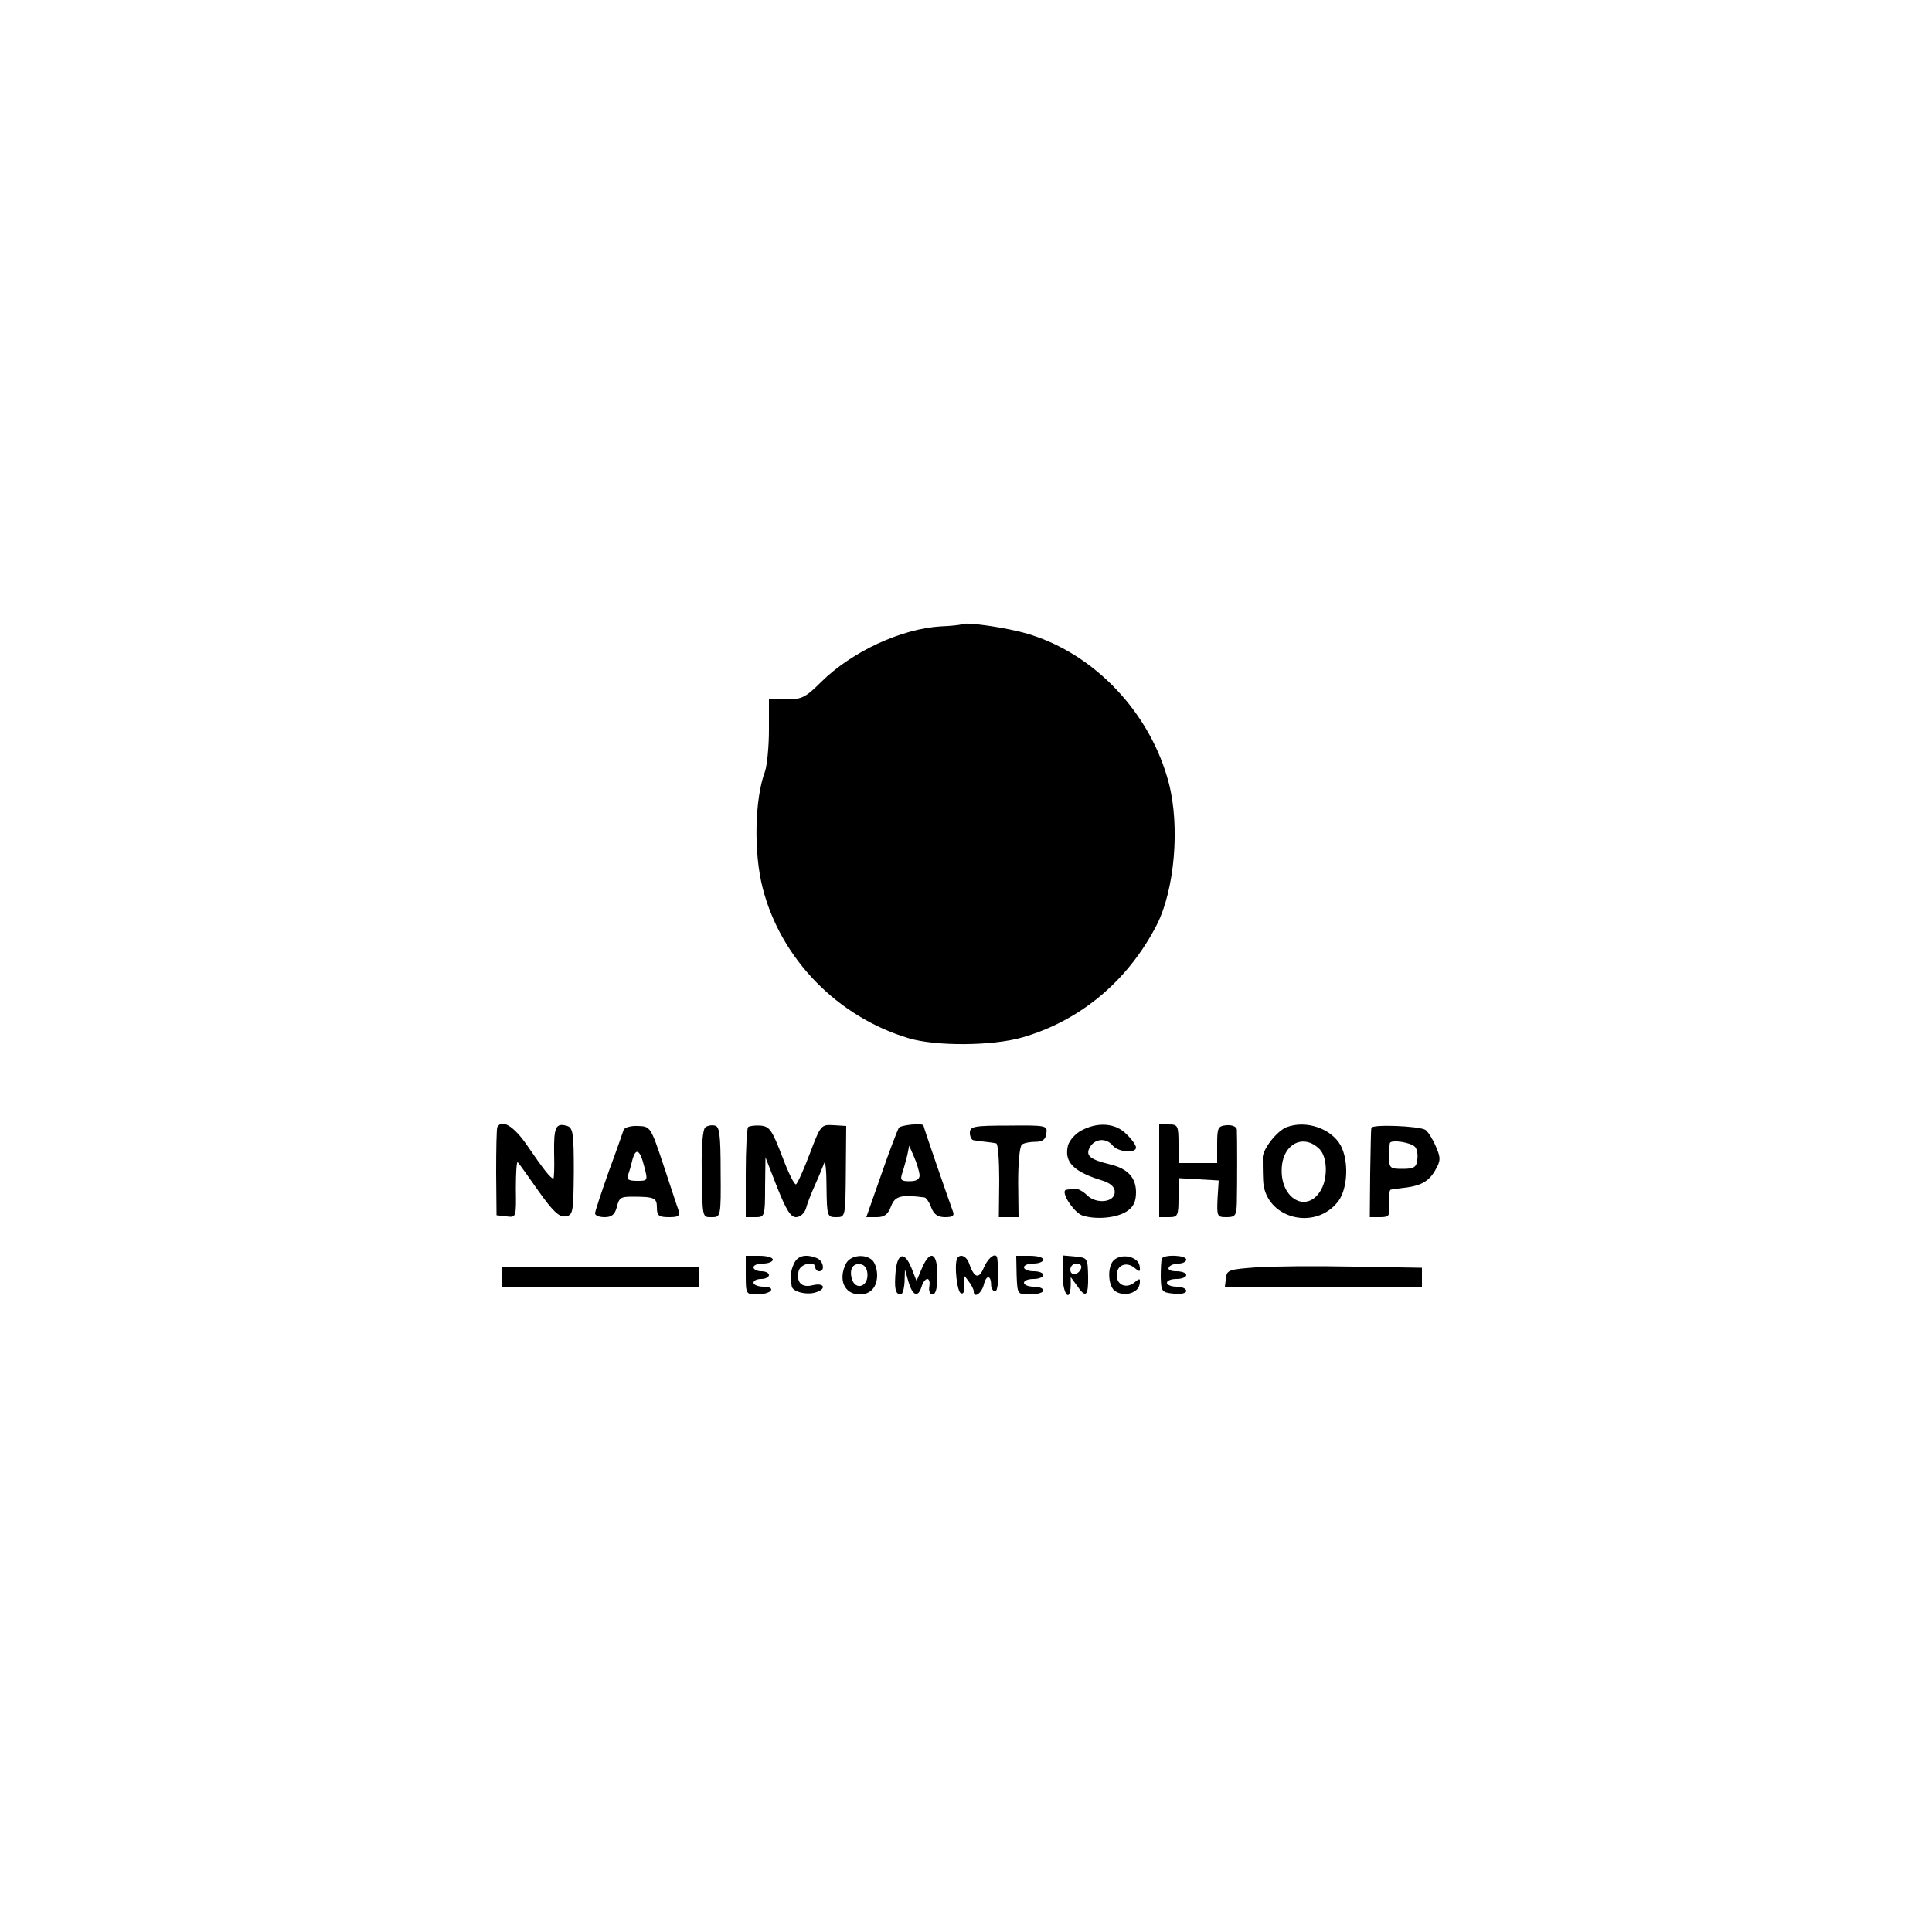
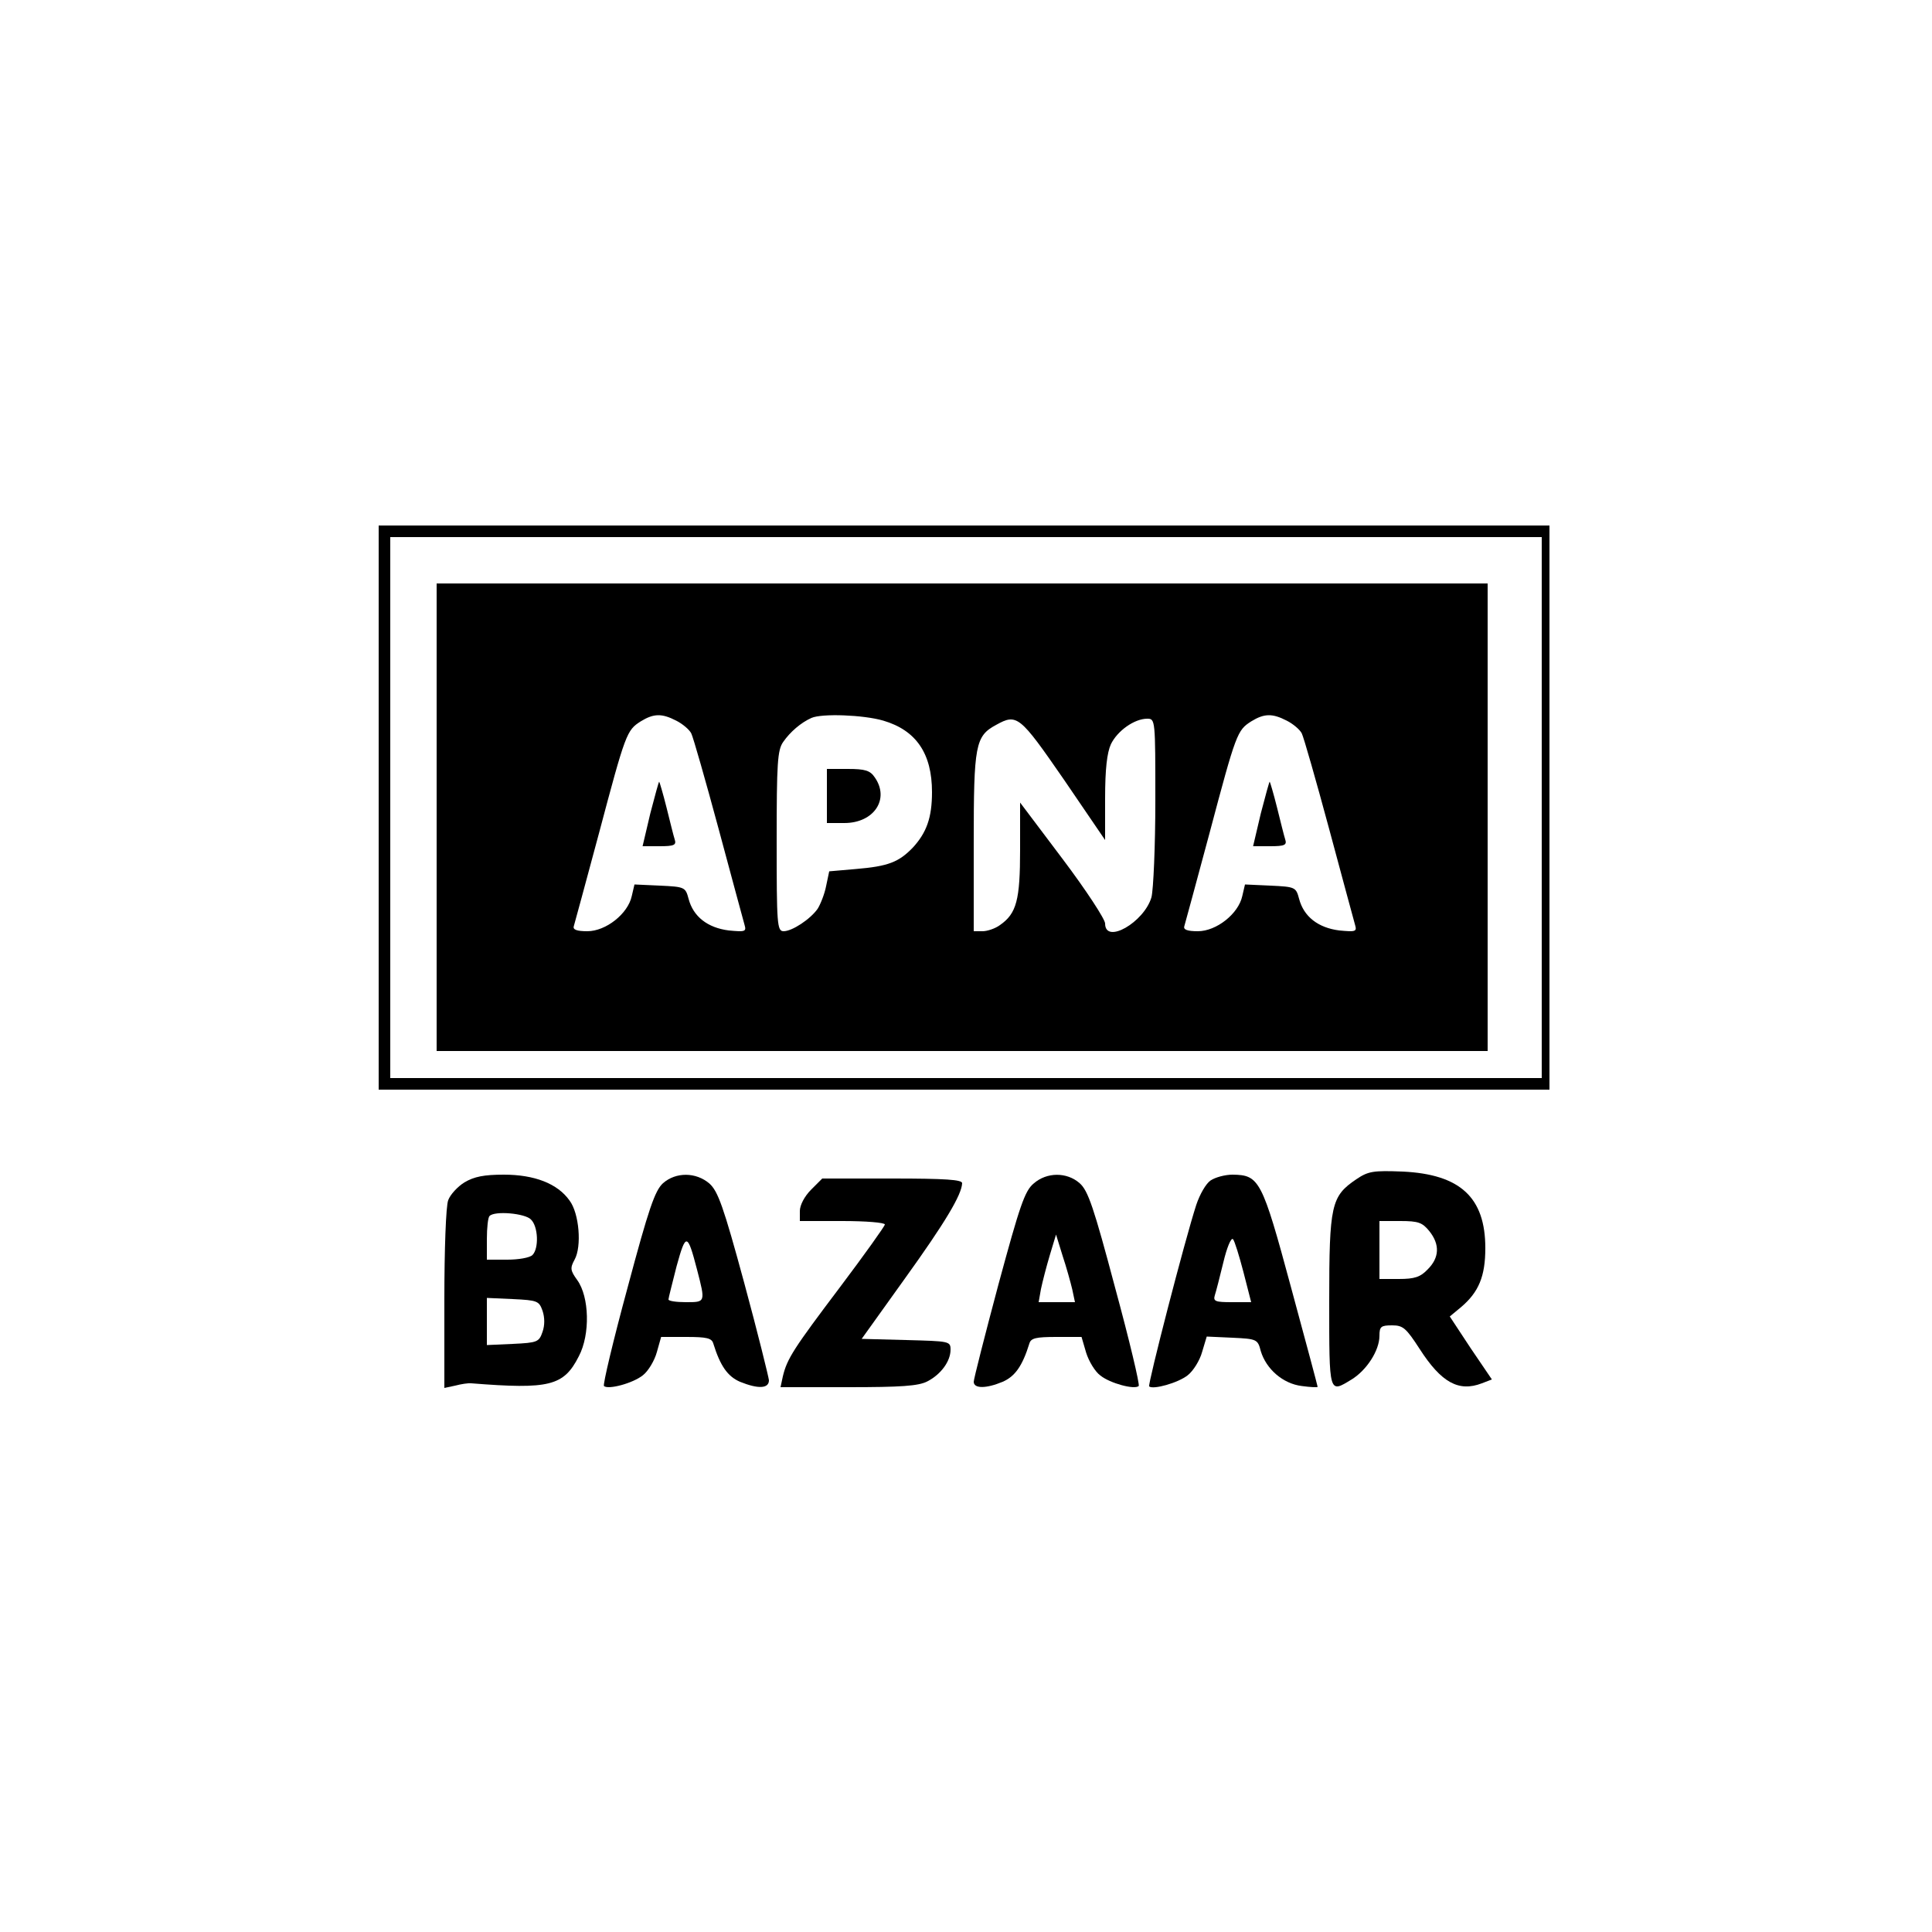
<svg xmlns="http://www.w3.org/2000/svg" version="1.0" width="500pt" height="500pt" viewBox="0 0 500 500" preserveAspectRatio="xMidYMid meet">
  <g transform="translate(0,500) scale(0.1,-0.1)" fill="#000000" stroke="none">
-     <path d="M2487 3384 c-1 -1 -24 -4 -52 -5 -102 -6 -230 -65 -310 -144 -40 -40 -50 -45 -90 -45 l-45 0 0 -79 c0 -44 -5 -92 -10 -107 -27 -71 -30 -211 -6 -303 47 -183 194 -333 378 -388 71 -21 216 -20 293 2 150 43 274 146 349 292 46 91 60 254 31 366 -47 181 -191 334 -363 386 -56 17 -167 33 -175 25z" />
-     <path d="M1287 2083 c-2 -5 -3 -57 -3 -118 l1 -110 26 -3 c25 -3 25 -3 24 72 0 42 2 72 5 68 4 -4 28 -38 54 -75 37 -52 53 -67 69 -65 20 3 21 9 22 116 0 98 -2 113 -17 118 -30 9 -35 -3 -34 -71 1 -36 0 -65 -2 -65 -7 0 -27 26 -66 83 -35 52 -67 72 -79 50z" />
-     <path d="M1614 2076 c-2 -6 -19 -55 -39 -109 -19 -54 -35 -102 -35 -107 0 -6 11 -10 25 -10 18 0 26 7 31 25 6 25 10 28 39 28 59 0 65 -3 65 -28 0 -21 5 -25 31 -25 25 0 29 3 25 18 -4 10 -21 63 -39 117 -33 99 -34 100 -66 101 -18 1 -35 -4 -37 -10z m53 -94 c10 -38 10 -38 -19 -38 -21 0 -27 4 -23 14 3 8 8 25 11 38 9 35 20 30 31 -14z" />
-     <path d="M1825 2082 c-6 -4 -10 -49 -9 -107 2 -131 1 -125 27 -125 22 0 23 2 22 117 0 97 -3 118 -15 120 -8 2 -20 0 -25 -5z" />
-     <path d="M1936 2083 c-3 -4 -6 -57 -6 -120 l0 -113 25 0 c24 0 25 2 25 78 l1 77 30 -77 c23 -58 35 -78 49 -78 11 0 22 10 26 23 3 12 14 40 24 62 10 22 20 47 23 55 3 8 6 -20 6 -62 1 -76 2 -78 25 -78 24 0 24 0 25 118 l1 118 -32 2 c-33 2 -34 1 -62 -73 -16 -42 -32 -78 -36 -80 -4 -2 -20 30 -36 73 -26 67 -32 77 -56 79 -14 1 -29 -1 -32 -4z" />
-     <path d="M2326 2081 c-3 -5 -24 -59 -45 -120 l-39 -111 27 0 c20 0 29 7 37 28 10 27 26 31 87 23 4 -1 12 -12 17 -26 7 -18 17 -25 36 -25 21 0 25 4 19 18 -10 27 -75 215 -75 219 0 7 -59 2 -64 -6z m54 -122 c0 -11 -8 -16 -26 -16 -22 0 -25 3 -19 21 4 11 9 32 13 46 l5 25 13 -30 c7 -16 13 -37 14 -46z" />
-     <path d="M2510 2068 c0 -10 5 -19 10 -19 6 -1 19 -3 30 -4 11 -1 24 -3 28 -4 5 0 8 -44 8 -96 l-1 -95 25 0 26 0 -1 91 c0 51 4 94 10 97 5 4 21 7 35 7 18 0 26 6 28 22 3 20 0 21 -97 20 -91 0 -101 -2 -101 -19z" />
-     <path d="M2798 2074 c-15 -8 -30 -25 -34 -38 -11 -44 15 -69 91 -92 20 -7 30 -16 30 -29 0 -27 -48 -32 -72 -8 -10 10 -24 17 -30 17 -7 -1 -18 -2 -23 -3 -18 -2 18 -59 42 -67 36 -11 88 -6 114 11 17 11 24 25 24 49 0 38 -21 61 -65 72 -54 13 -66 23 -55 44 13 24 43 26 60 5 14 -17 60 -20 60 -5 0 6 -11 22 -25 35 -28 29 -75 32 -117 9z" />
-     <path d="M3000 1970 l0 -120 25 0 c23 0 25 3 25 51 l0 50 52 -3 52 -3 -3 -47 c-2 -46 -1 -48 23 -48 23 0 26 4 27 38 1 45 1 172 0 189 -1 7 -12 12 -26 11 -23 -2 -25 -6 -25 -50 l0 -48 -50 0 -50 0 0 50 c0 47 -2 50 -25 50 l-25 0 0 -120z" />
-     <path d="M3330 2083 c-24 -9 -60 -54 -62 -77 0 -12 0 -39 1 -61 4 -98 135 -133 195 -53 24 33 27 103 6 143 -24 44 -89 67 -140 48z m85 -57 c21 -21 22 -79 1 -110 -36 -55 -101 -18 -99 57 1 66 56 95 98 53z" />
-     <path d="M3549 2081 c-1 -3 -2 -57 -3 -119 l-1 -112 26 0 c24 0 27 3 24 35 -1 19 1 36 4 36 3 1 16 3 27 4 49 5 70 16 87 44 16 27 16 34 3 64 -8 19 -20 38 -27 43 -17 10 -138 15 -140 5z m113 -49 c5 -5 8 -20 6 -33 -2 -20 -9 -24 -38 -24 -32 0 -35 2 -35 30 0 17 1 33 2 37 4 9 53 2 65 -10z" />
-     <path d="M1930 1700 c0 -49 1 -50 29 -50 17 0 33 5 36 10 4 6 -5 10 -19 10 -14 0 -26 5 -26 10 0 6 9 10 20 10 11 0 20 5 20 10 0 6 -9 10 -20 10 -11 0 -20 5 -20 10 0 6 11 10 25 10 14 0 25 5 25 10 0 6 -16 10 -35 10 l-35 0 0 -50z" />
-     <path d="M2054 1728 c-6 -13 -9 -29 -8 -35 1 -7 2 -17 3 -22 2 -14 38 -23 61 -16 30 9 24 26 -6 19 -30 -8 -44 8 -37 37 5 19 43 27 43 9 0 -5 5 -10 10 -10 16 0 11 27 -6 34 -30 12 -51 6 -60 -16z" />
-     <path d="M2190 1731 c-22 -42 -5 -81 35 -81 28 0 45 19 45 50 0 14 -5 31 -12 38 -18 18 -56 14 -68 -7z m55 -31 c0 -31 -31 -39 -40 -11 -8 26 2 43 23 39 11 -2 17 -13 17 -28z" />
-     <path d="M2318 1711 c-4 -45 -1 -61 13 -61 5 0 9 15 10 33 l1 32 9 -32 c11 -37 25 -42 34 -13 3 11 10 20 15 20 5 0 7 -9 5 -20 -2 -11 2 -20 8 -20 9 0 13 17 13 50 0 59 -19 67 -40 18 l-14 -33 -13 33 c-18 44 -36 40 -41 -7z" />
-     <path d="M2477 1743 c-8 -17 0 -87 10 -90 7 -3 10 6 8 23 -2 26 -2 27 11 9 8 -10 14 -22 14 -27 0 -19 20 -6 26 17 6 26 19 26 19 -1 0 -7 4 -15 10 -16 8 -2 11 42 6 85 -2 18 -23 4 -35 -24 -13 -31 -25 -27 -39 14 -7 17 -23 23 -30 10z" />
-     <path d="M2631 1700 c2 -50 2 -50 35 -50 19 0 34 5 34 10 0 6 -11 10 -25 10 -14 0 -25 5 -25 10 0 6 11 10 25 10 14 0 25 5 25 10 0 6 -11 10 -25 10 -14 0 -25 5 -25 10 0 6 11 10 25 10 14 0 25 5 25 10 0 6 -16 10 -35 10 l-35 0 1 -50z" />
-     <path d="M2750 1701 c0 -49 19 -75 21 -28 l0 22 16 -22 c23 -34 30 -28 29 25 -1 46 -2 47 -33 50 l-33 3 0 -50z m48 17 c-6 -18 -28 -21 -28 -4 0 9 7 16 16 16 9 0 14 -5 12 -12z" />
-     <path d="M2882 1738 c-16 -16 -15 -63 2 -78 22 -17 60 -8 65 15 3 17 1 18 -13 6 -21 -17 -46 -7 -46 19 0 26 25 36 46 19 14 -12 16 -11 13 6 -5 24 -48 32 -67 13z" />
-     <path d="M3007 1743 c-2 -5 -3 -26 -3 -48 1 -38 3 -40 34 -43 18 -2 32 1 32 7 0 6 -11 11 -25 11 -14 0 -25 5 -25 10 0 6 11 10 25 10 14 0 25 5 25 10 0 6 -12 10 -26 10 -14 0 -23 4 -19 10 3 6 15 10 26 10 10 0 19 5 19 10 0 12 -57 14 -63 3z" />
-     <path d="M3250 1720 c-69 -5 -75 -7 -77 -27 l-3 -23 255 0 255 0 0 25 0 24 -177 3 c-98 2 -212 1 -253 -2z" />
-     <path d="M1300 1695 l0 -25 255 0 255 0 0 25 0 25 -255 0 -255 0 0 -25z" />
+     <path d="M980 2910 l0 -730 1515 0 1515 0 0 730 0 730 -1515 0 -1515 0 0 -730z m3010 0 l0 -700 -1490 0 -1490 0 0 700 0 700 1490 0 1490 0 0 -700z" />
+     <path d="M1130 2885 l0 -605 1360 0 1360 0 0 605 0 605 -1360 0 -1360 0 0 -605z m620 250 c16 -8 34 -23 39 -33 5 -10 37 -122 71 -248 34 -126 64 -238 67 -248 5 -17 1 -18 -41 -14 -55 7 -92 36 -104 82 -8 30 -10 31 -74 34 l-66 3 -7 -30 c-10 -46 -67 -91 -115 -91 -27 0 -38 4 -35 13 2 6 31 114 65 240 69 260 72 267 108 290 34 21 55 21 92 2z m536 0 c85 -25 126 -85 126 -185 0 -66 -14 -105 -50 -144 -36 -37 -63 -48 -147 -55 l-69 -6 -8 -38 c-4 -21 -15 -48 -22 -59 -19 -27 -66 -58 -88 -58 -17 0 -18 18 -18 233 0 202 2 236 17 257 18 26 46 50 73 62 27 12 135 8 186 -7z m1044 0 c16 -8 34 -23 39 -33 5 -10 37 -122 71 -248 34 -126 64 -238 67 -248 5 -17 1 -18 -41 -14 -55 7 -92 36 -104 82 -8 30 -10 31 -74 34 l-66 3 -7 -30 c-10 -46 -67 -91 -115 -91 -27 0 -38 4 -35 13 2 6 31 114 65 240 69 260 72 267 108 290 34 21 55 21 92 2z m-577 -152 l107 -157 0 108 c0 76 5 118 15 140 17 35 61 66 94 66 21 0 21 -3 21 -212 0 -117 -5 -230 -10 -250 -19 -65 -120 -123 -120 -68 0 11 -49 86 -110 167 l-110 146 0 -122 c0 -130 -9 -165 -52 -195 -12 -9 -33 -16 -45 -16 l-23 0 0 230 c0 252 4 275 58 304 54 30 61 24 175 -141z" />
+     <path d="M1683 2895 l-20 -85 44 0 c38 0 44 3 39 18 -3 9 -12 46 -21 82 -9 36 -18 66 -19 67 -1 1 -11 -36 -23 -82z" />
+     <path d="M2140 2940 l0 -70 45 0 c77 0 118 62 79 118 -12 18 -25 22 -70 22 l-54 0 0 -70z" />
+     <path d="M3263 2895 l-20 -85 44 0 c38 0 44 3 39 18 -3 9 -12 46 -21 82 -9 36 -18 66 -19 67 -1 1 -11 -36 -23 -82z" />
+     <path d="M3510 1948 c-65 -44 -70 -66 -70 -315 0 -243 -1 -239 58 -203 39 24 72 75 72 113 0 24 4 27 33 27 28 0 36 -7 71 -61 56 -87 101 -112 161 -89 l26 10 -55 81 -54 82 29 24 c46 39 63 80 63 153 0 131 -65 191 -214 198 -76 3 -89 1 -120 -20z m189 -134 c28 -35 26 -69 -4 -99 -19 -20 -34 -25 -75 -25 l-50 0 0 75 0 75 54 0 c47 0 57 -4 75 -26z" />
+     <path d="M1202 1940 c-18 -11 -37 -32 -42 -46 -6 -14 -10 -129 -10 -256 l0 -230 28 6 c15 4 34 7 42 6 202 -16 239 -7 278 70 30 57 27 154 -4 197 -18 25 -19 31 -7 53 19 34 12 120 -13 153 -31 44 -91 67 -170 67 -51 0 -77 -5 -102 -20z m172 -96 c19 -18 21 -75 4 -92 -7 -7 -36 -12 -65 -12 l-53 0 0 53 c0 30 3 57 7 60 13 14 92 7 107 -9z m30 -236 c6 -18 6 -38 0 -55 -9 -26 -13 -28 -77 -31 l-67 -3 0 61 0 61 67 -3 c64 -3 68 -5 77 -30z" />
+     <path d="M1716 1938 c-21 -19 -37 -65 -92 -271 -37 -136 -64 -250 -61 -254 11 -10 75 7 101 28 14 11 30 38 36 60 l11 39 65 0 c53 0 66 -3 70 -17 18 -58 37 -85 69 -99 47 -19 75 -18 75 4 -1 9 -29 123 -64 252 -54 199 -68 237 -90 257 -35 30 -87 30 -120 1z m88 -224 c22 -85 22 -84 -29 -84 -25 0 -45 3 -45 7 0 4 10 42 21 86 24 87 28 87 53 -9z" />
+     <path d="M2675 1937 c-23 -19 -36 -58 -91 -261 -35 -131 -64 -245 -64 -252 0 -18 32 -18 75 0 32 14 51 41 69 99 4 14 17 17 70 17 l65 0 12 -41 c7 -22 23 -49 37 -59 25 -20 88 -37 99 -27 3 4 -24 118 -61 254 -55 207 -70 252 -92 271 -33 29 -85 29 -119 -1z m100 -274 l7 -33 -47 0 -47 0 6 34 c4 19 14 58 23 88 l16 53 17 -55 c10 -30 21 -70 25 -87z" />
+     <path d="M3133 1945 c-12 -8 -28 -36 -37 -63 -30 -92 -126 -465 -122 -470 10 -9 75 9 100 29 14 11 31 38 37 60 l12 40 66 -3 c64 -3 66 -4 74 -35 14 -46 57 -84 106 -90 22 -3 41 -4 41 -2 0 2 -31 118 -69 258 -75 278 -82 290 -151 291 -20 0 -45 -7 -57 -15z m85 -237 l20 -78 -50 0 c-42 0 -49 2 -44 18 3 9 13 48 22 85 9 38 20 65 25 60 4 -4 16 -43 27 -85z" />
+     <path d="M2099 1921 c-17 -17 -29 -40 -29 -55 l0 -26 110 0 c61 0 110 -4 110 -9 0 -4 -52 -77 -116 -162 -120 -159 -137 -185 -148 -231 l-6 -28 175 0 c137 0 182 3 205 15 35 18 60 52 60 82 0 22 -3 22 -115 25 l-115 3 111 155 c105 146 148 218 149 248 0 9 -43 12 -181 12 l-181 0 -29 -29z" />
  </g>
</svg>
